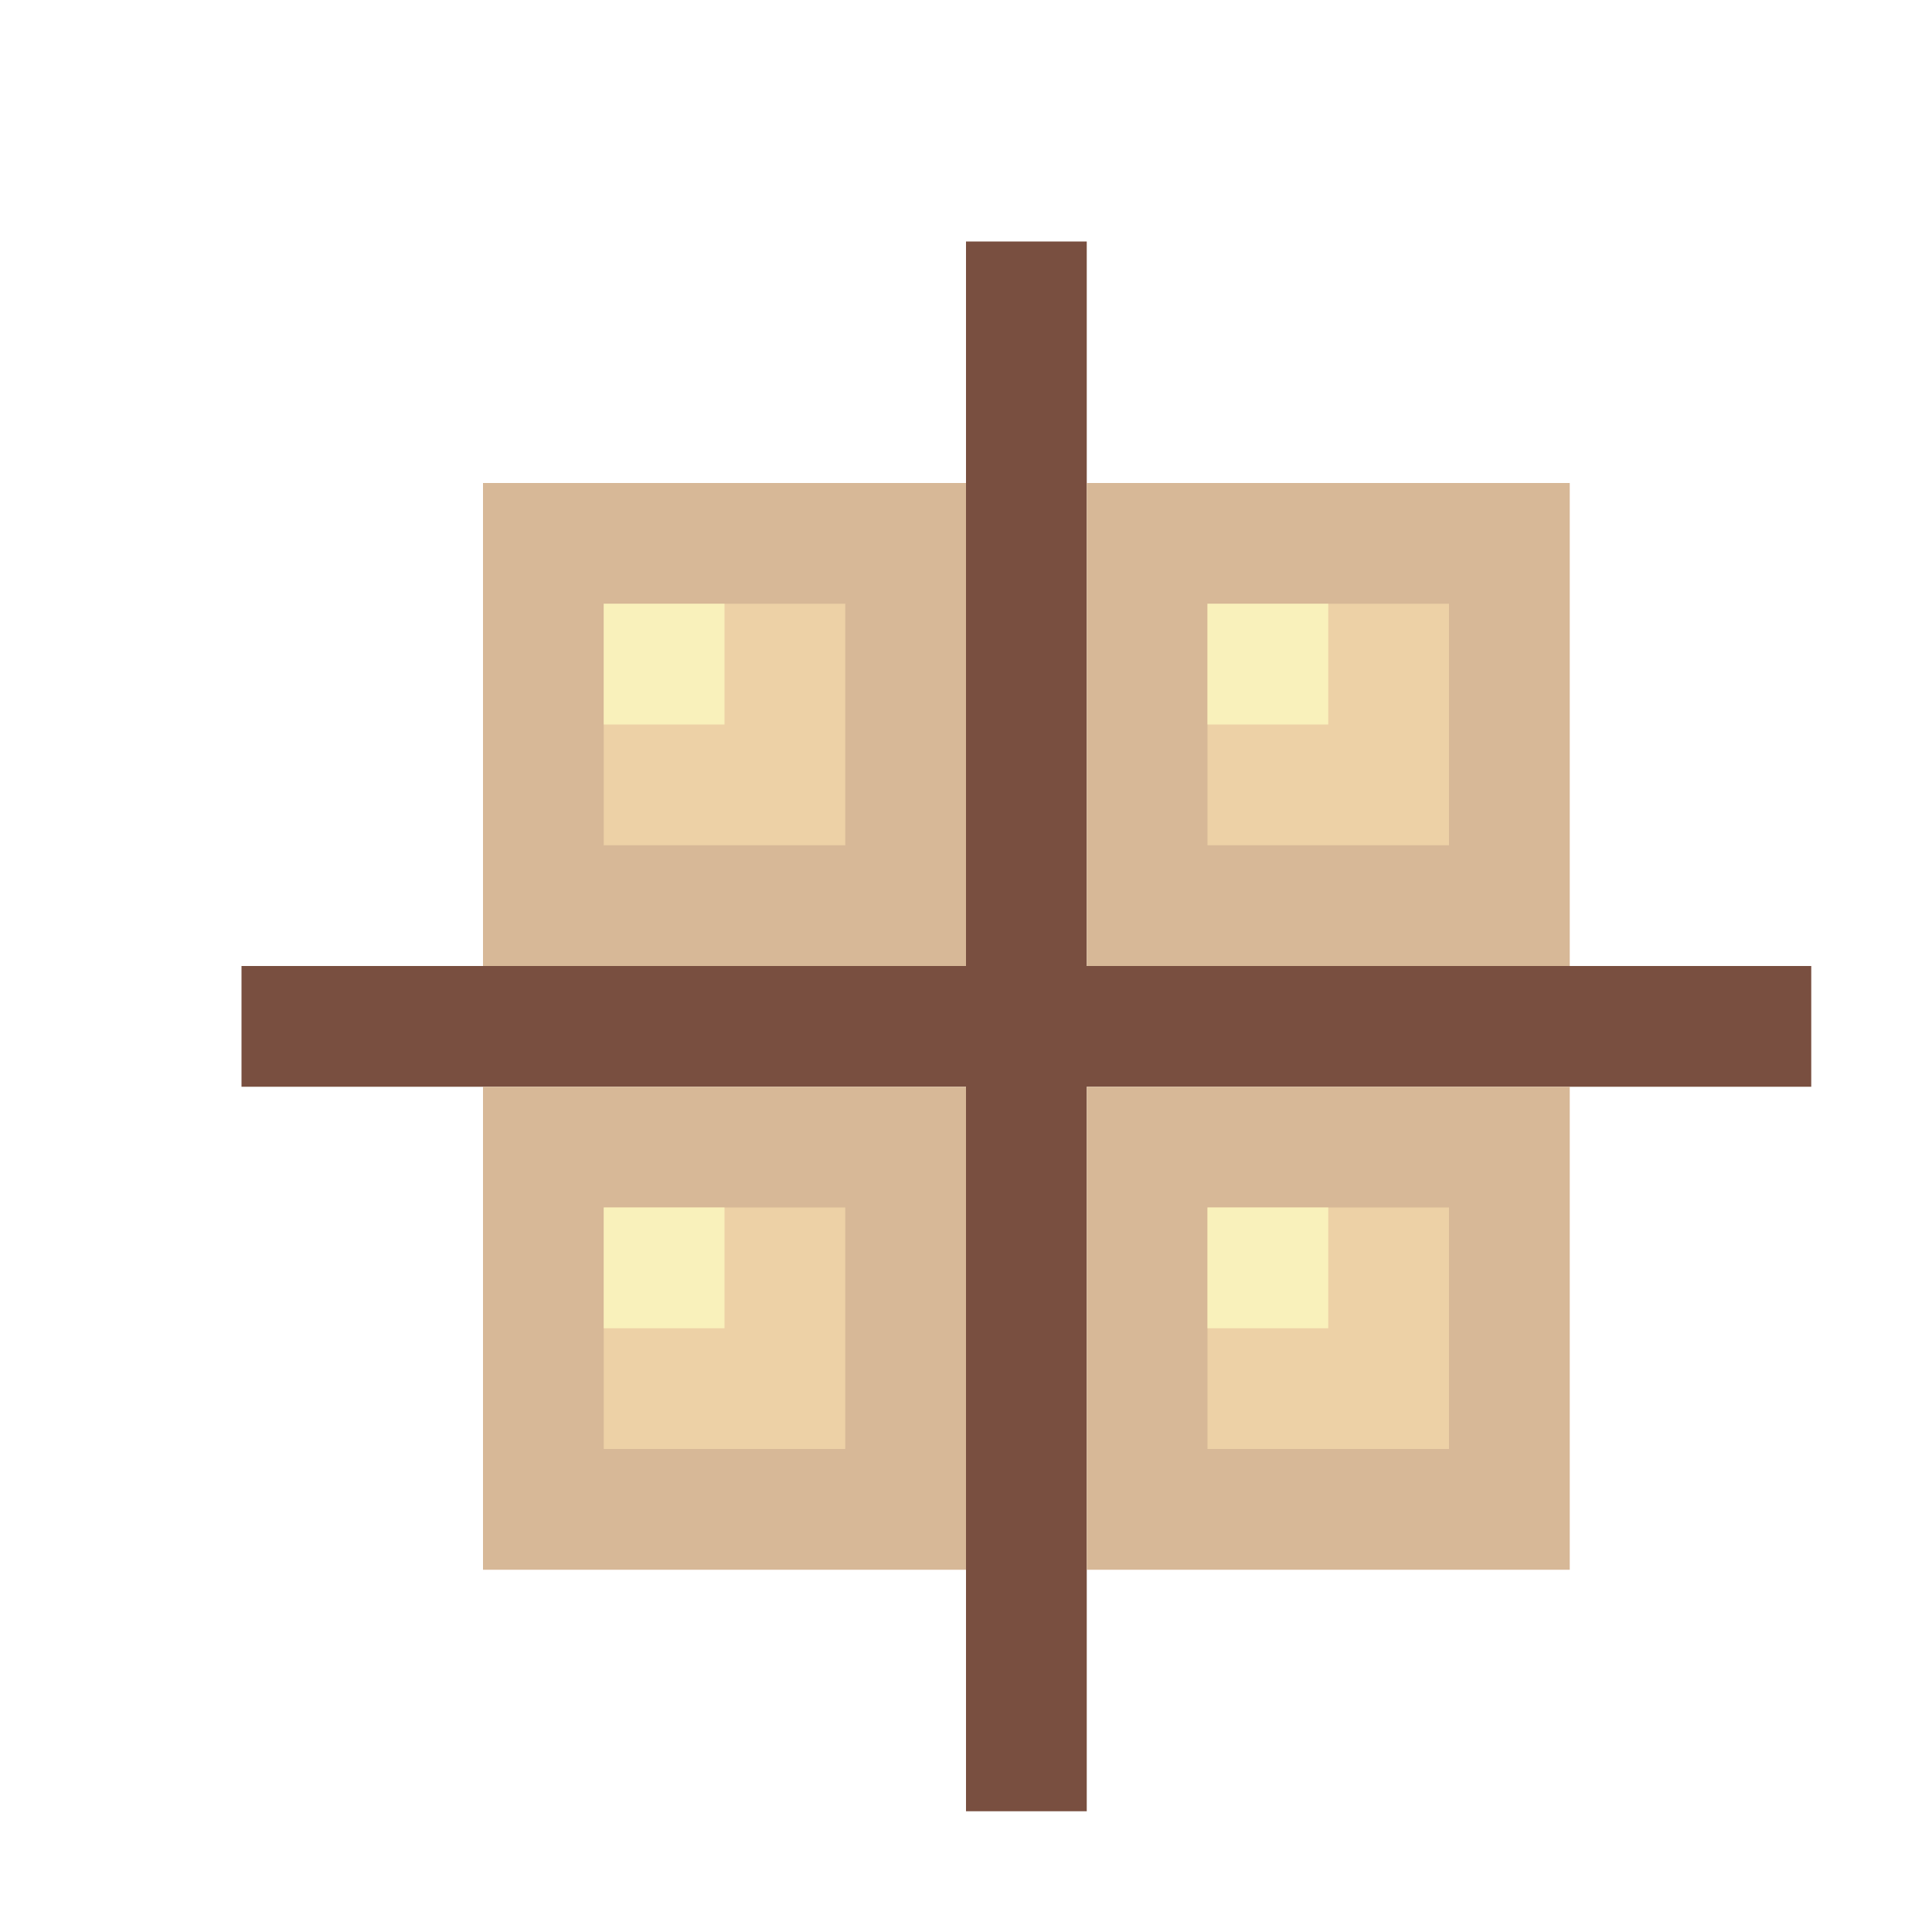
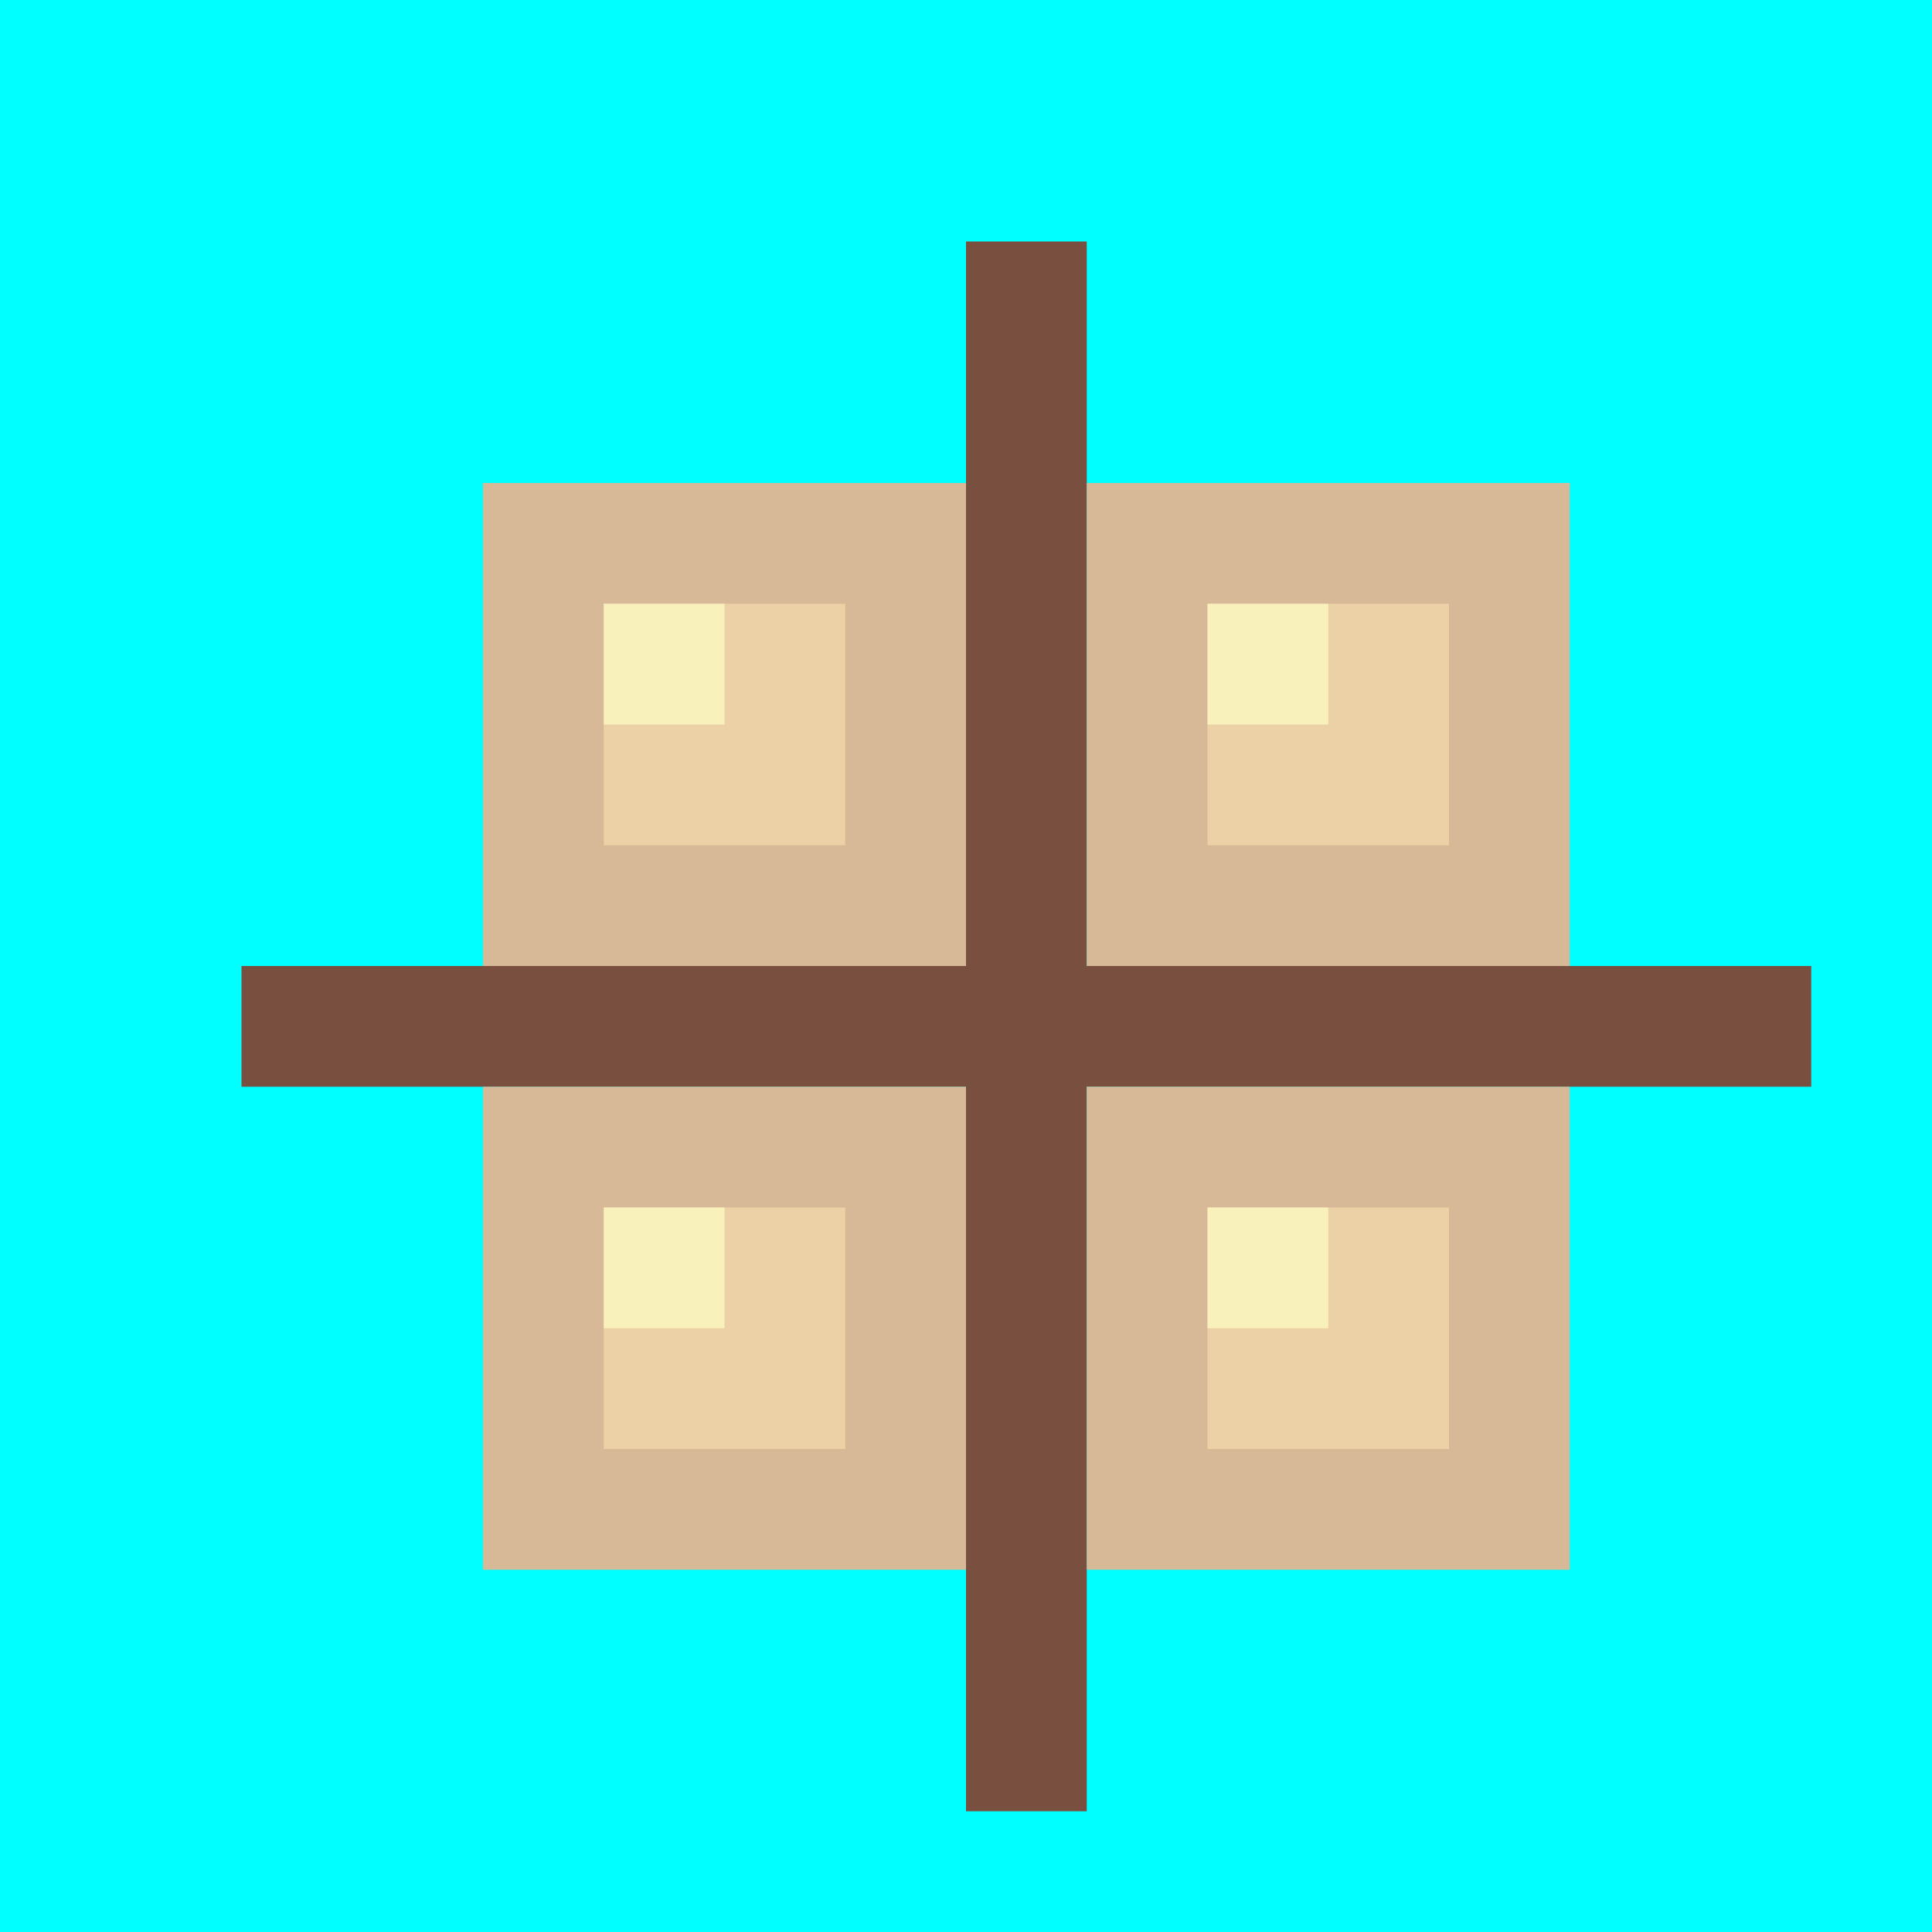
<svg xmlns="http://www.w3.org/2000/svg" width="16" height="16" viewBox="0 0 16 16">
  <g fill="none" fill-rule="evenodd">
-     <rect width="16" height="16" />
+     <rect width="16" height="16" fill="#00FFFF" />
    <polygon fill="#794F40" fill-rule="nonzero" points="9 8 9 2 8 2 8 8 2 8 2 9 8 9 8 15 9 15 9 9 15 9 15 8" />
    <path fill="#D7B897" fill-rule="nonzero" d="M4,4 L8,4 L8,8 L4,8 L4,4 Z M4,9 L8,9 L8,13 L4,13 L4,9 Z M9,4 L13,4 L13,8 L9,8 L9,4 Z M9,9 L13,9 L13,13 L9,13 L9,9 Z" />
    <path fill="#EDD1A6" fill-rule="nonzero" d="M5,5 L7,5 L7,7 L5,7 L5,5 Z M5,10 L7,10 L7,12 L5,12 L5,10 Z M10,5 L12,5 L12,7 L10,7 L10,5 Z M10,10 L12,10 L12,12 L10,12 L10,10 Z" />
    <path fill="#F9F1BB" fill-rule="nonzero" d="M5,5 L6,5 L6,6 L5,6 L5,5 Z M5,10 L6,10 L6,11 L5,11 L5,10 Z M10,5 L11,5 L11,6 L10,6 L10,5 Z M10,10 L11,10 L11,11 L10,11 L10,10 Z" />
  </g>
</svg>
